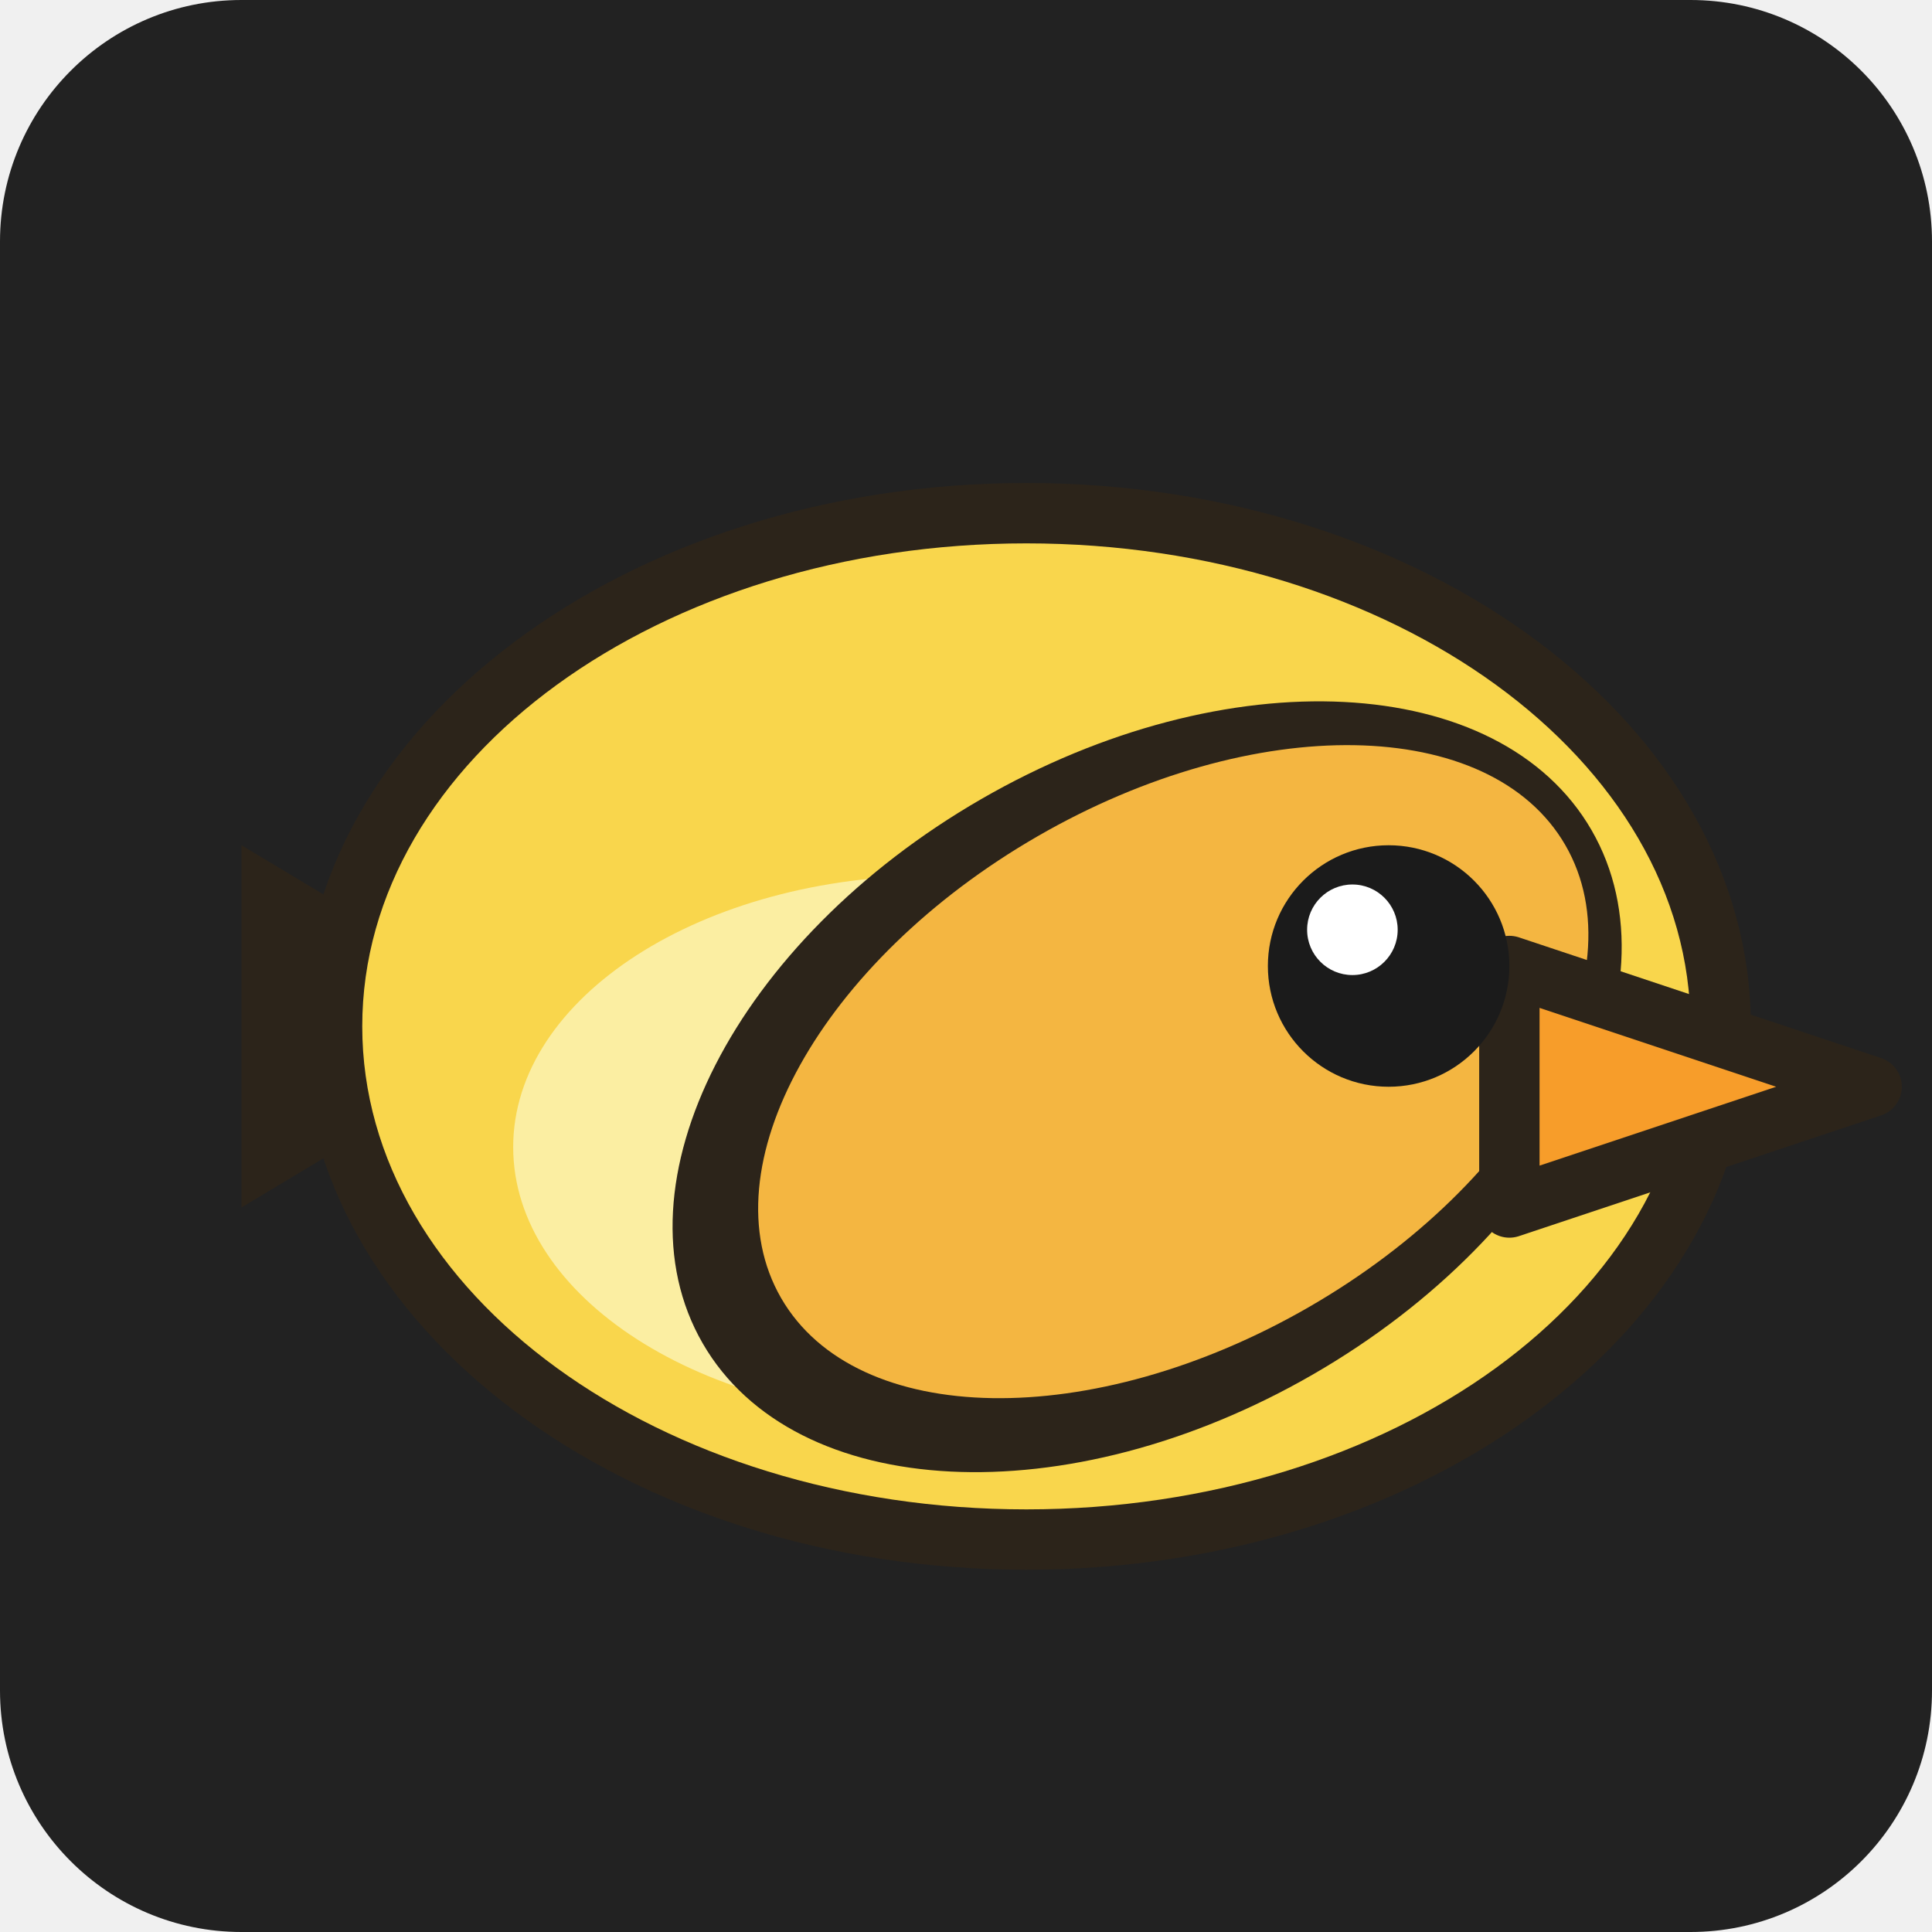
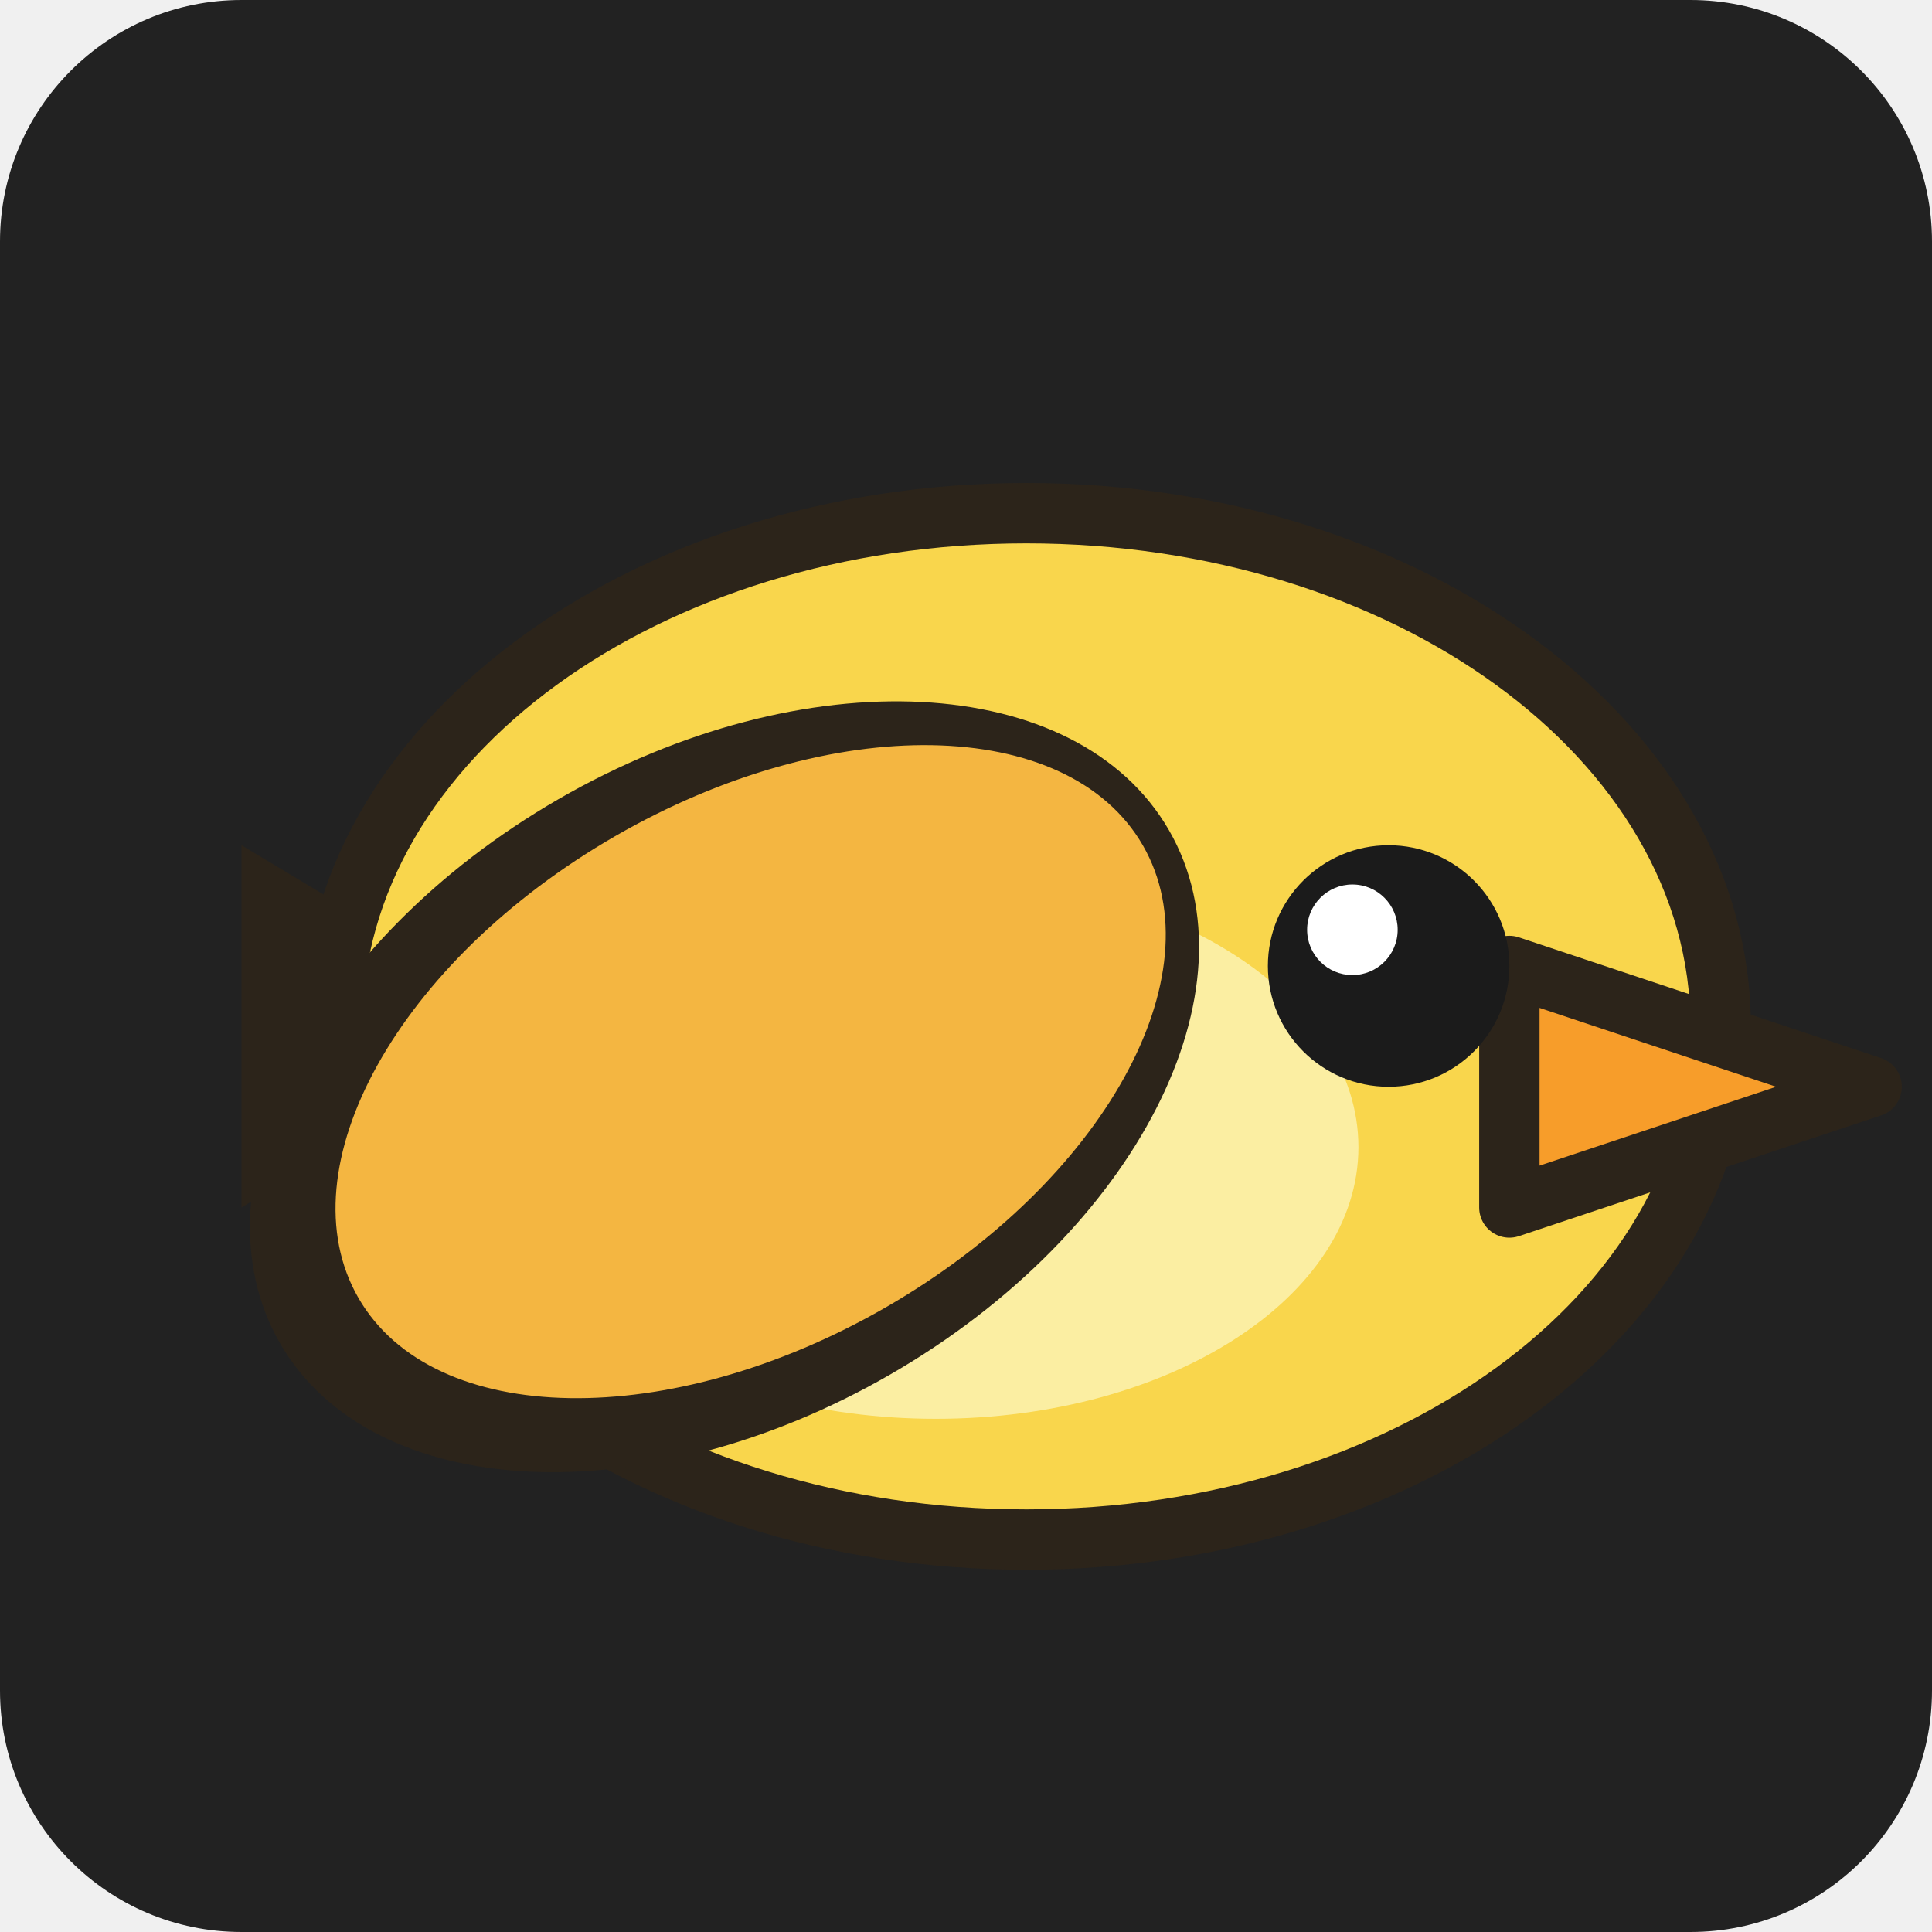
<svg xmlns="http://www.w3.org/2000/svg" width="64" height="64" viewBox="0 0 64 64">
  <rect width="64" height="64" fill="#222222" rx="8" />
  <g transform="translate(6 6)">
    <path d="M12 28L2 22L2 34Z" fill="#2c241a" />
    <path d="M12 28L4.5 24.5L4.5 31.5Z" fill="#f9d64c" />
    <ellipse cx="28" cy="28" rx="24" ry="18" fill="#2c241a" />
    <ellipse cx="28" cy="28" rx="22" ry="16" fill="#f9d64c" />
    <ellipse cx="25" cy="32" rx="14" ry="9" fill="#fbeea2" />
-     <g transform="translate(32 30) rotate(-30)">
+     <g transform="translate(18 30) rotate(-30)">
      <ellipse cx="0" cy="0" rx="17" ry="11" fill="#2c241a" />
      <ellipse cx="1" cy="0" rx="15" ry="9" fill="#f4b641" />
    </g>
    <path d="M44 26L56 30L44 34Z" fill="#f79d2a" stroke="#2c241a" stroke-width="2" stroke-linejoin="round" />
    <circle cx="40" cy="26" r="4" fill="#1b1b1b" />
    <circle cx="38.8" cy="24.8" r="1.5" fill="#ffffff" />
  </g>
</svg>
